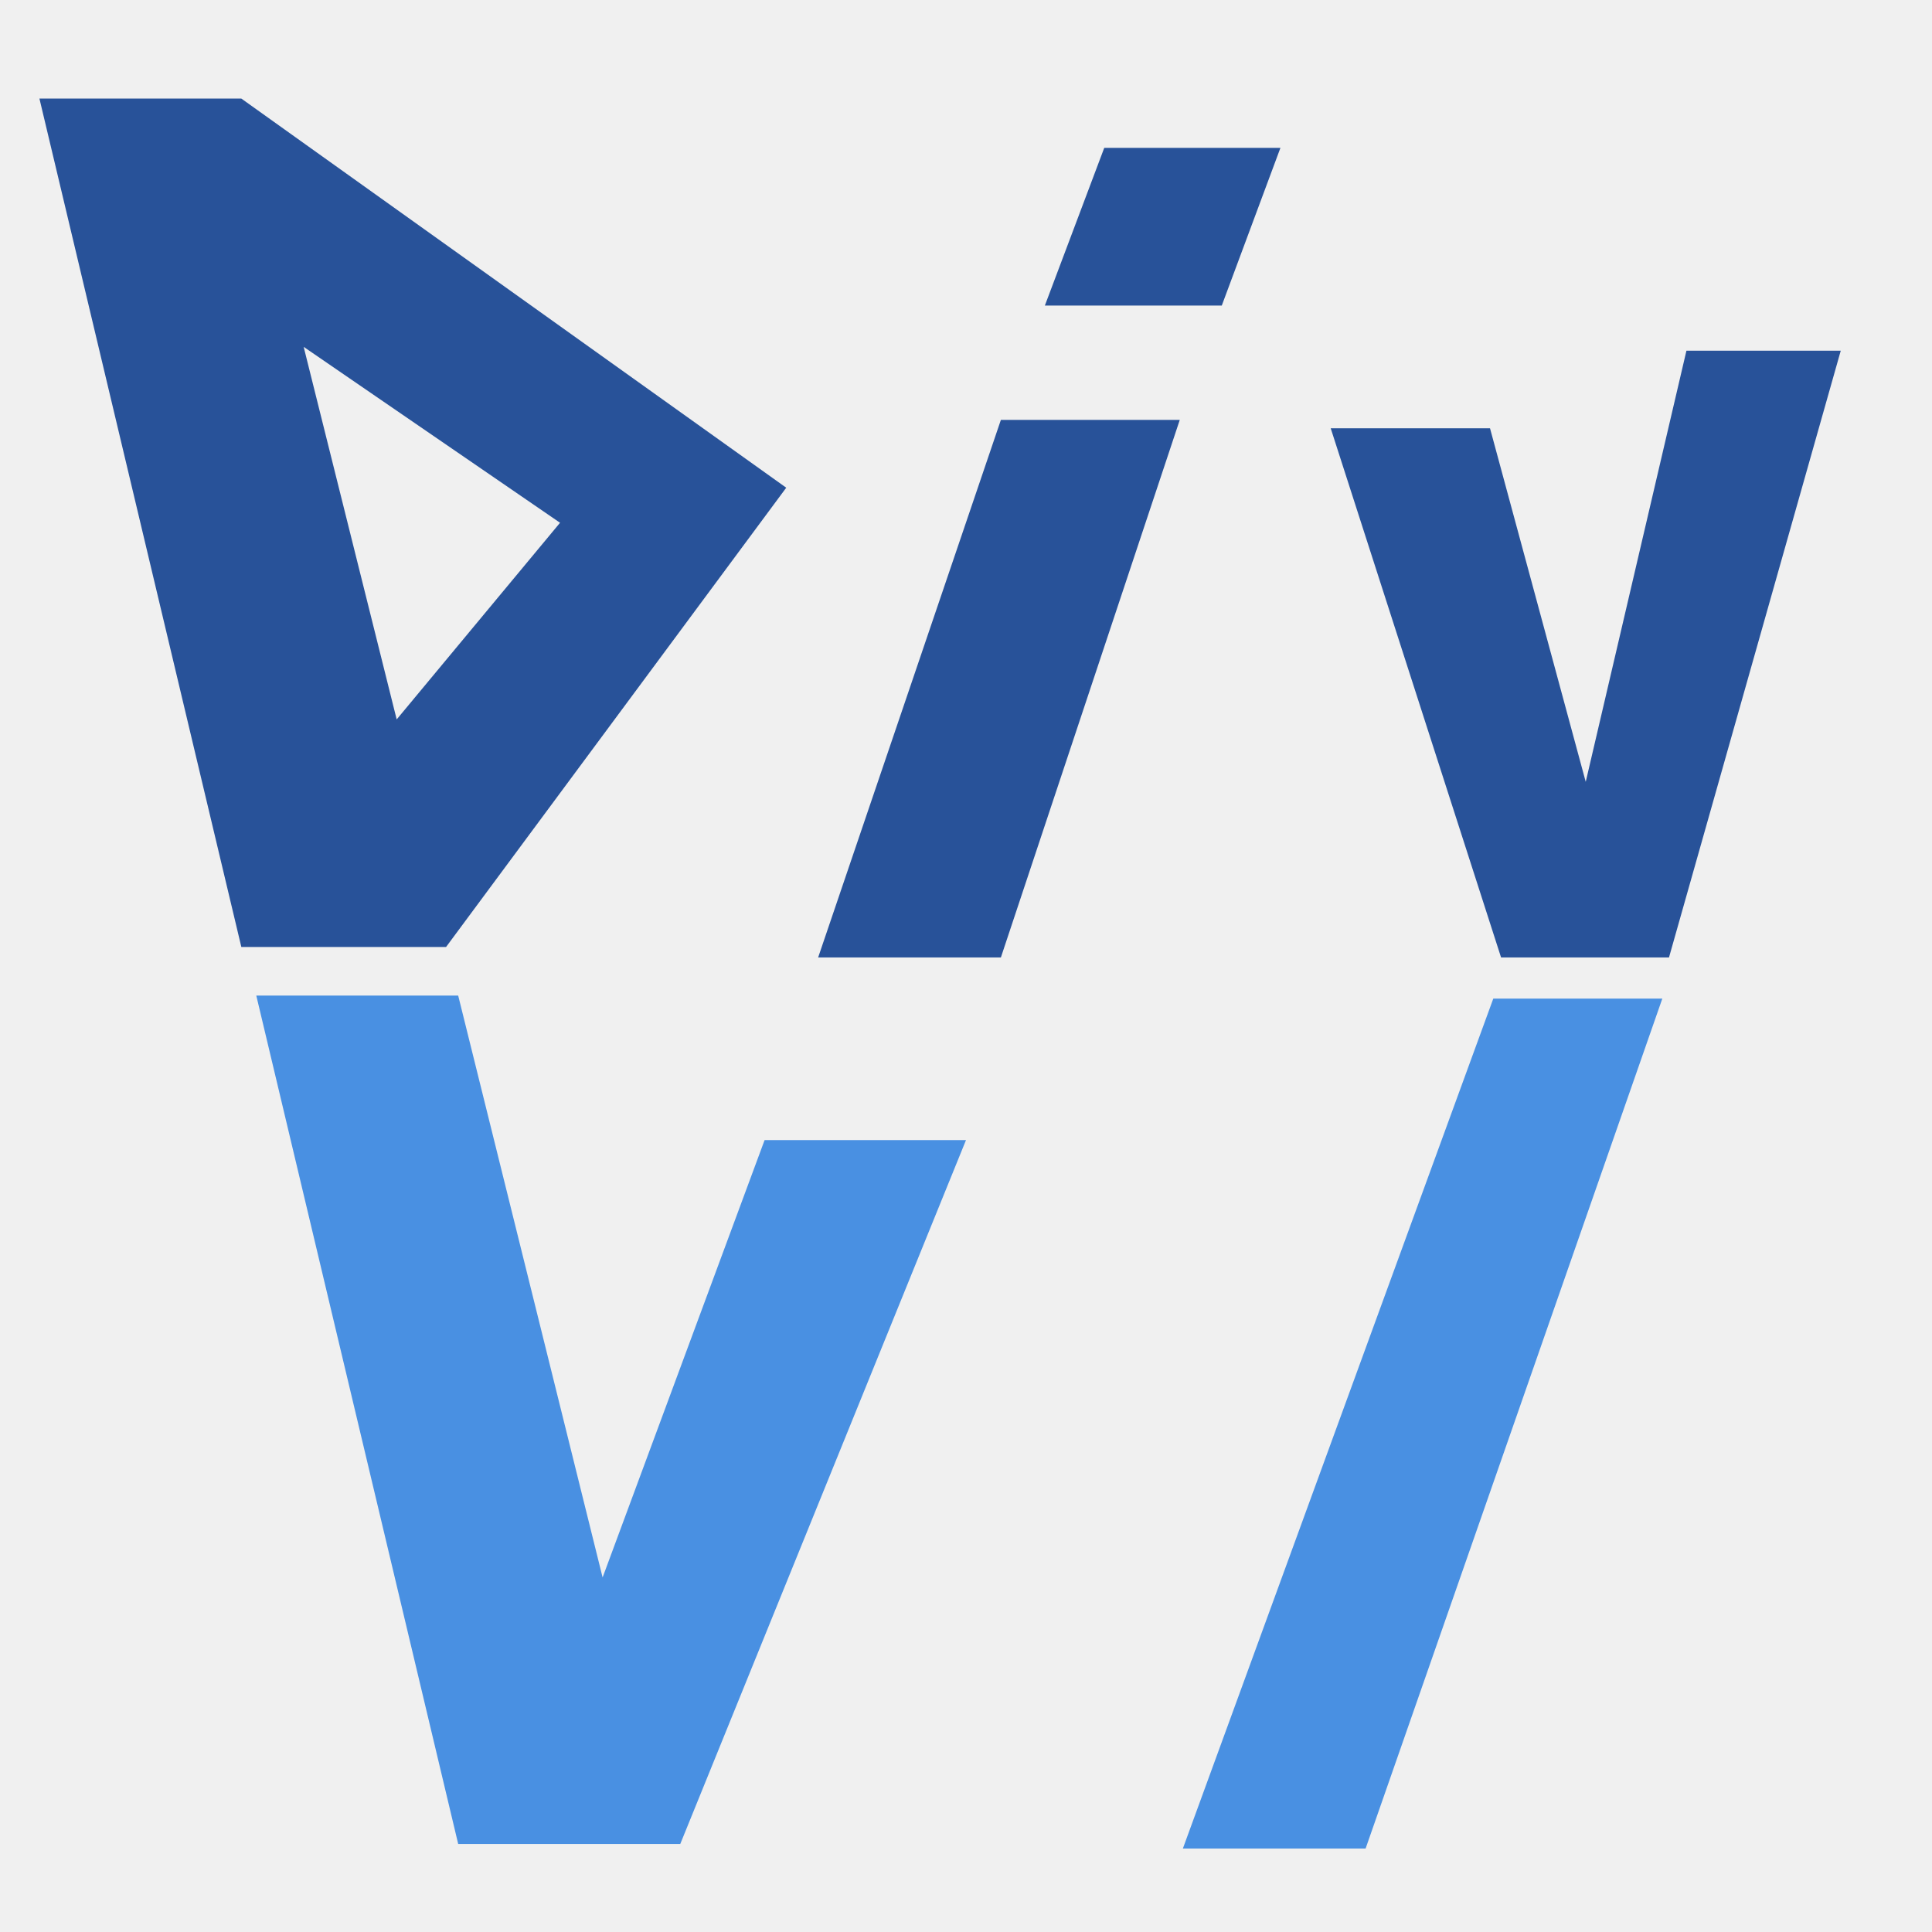
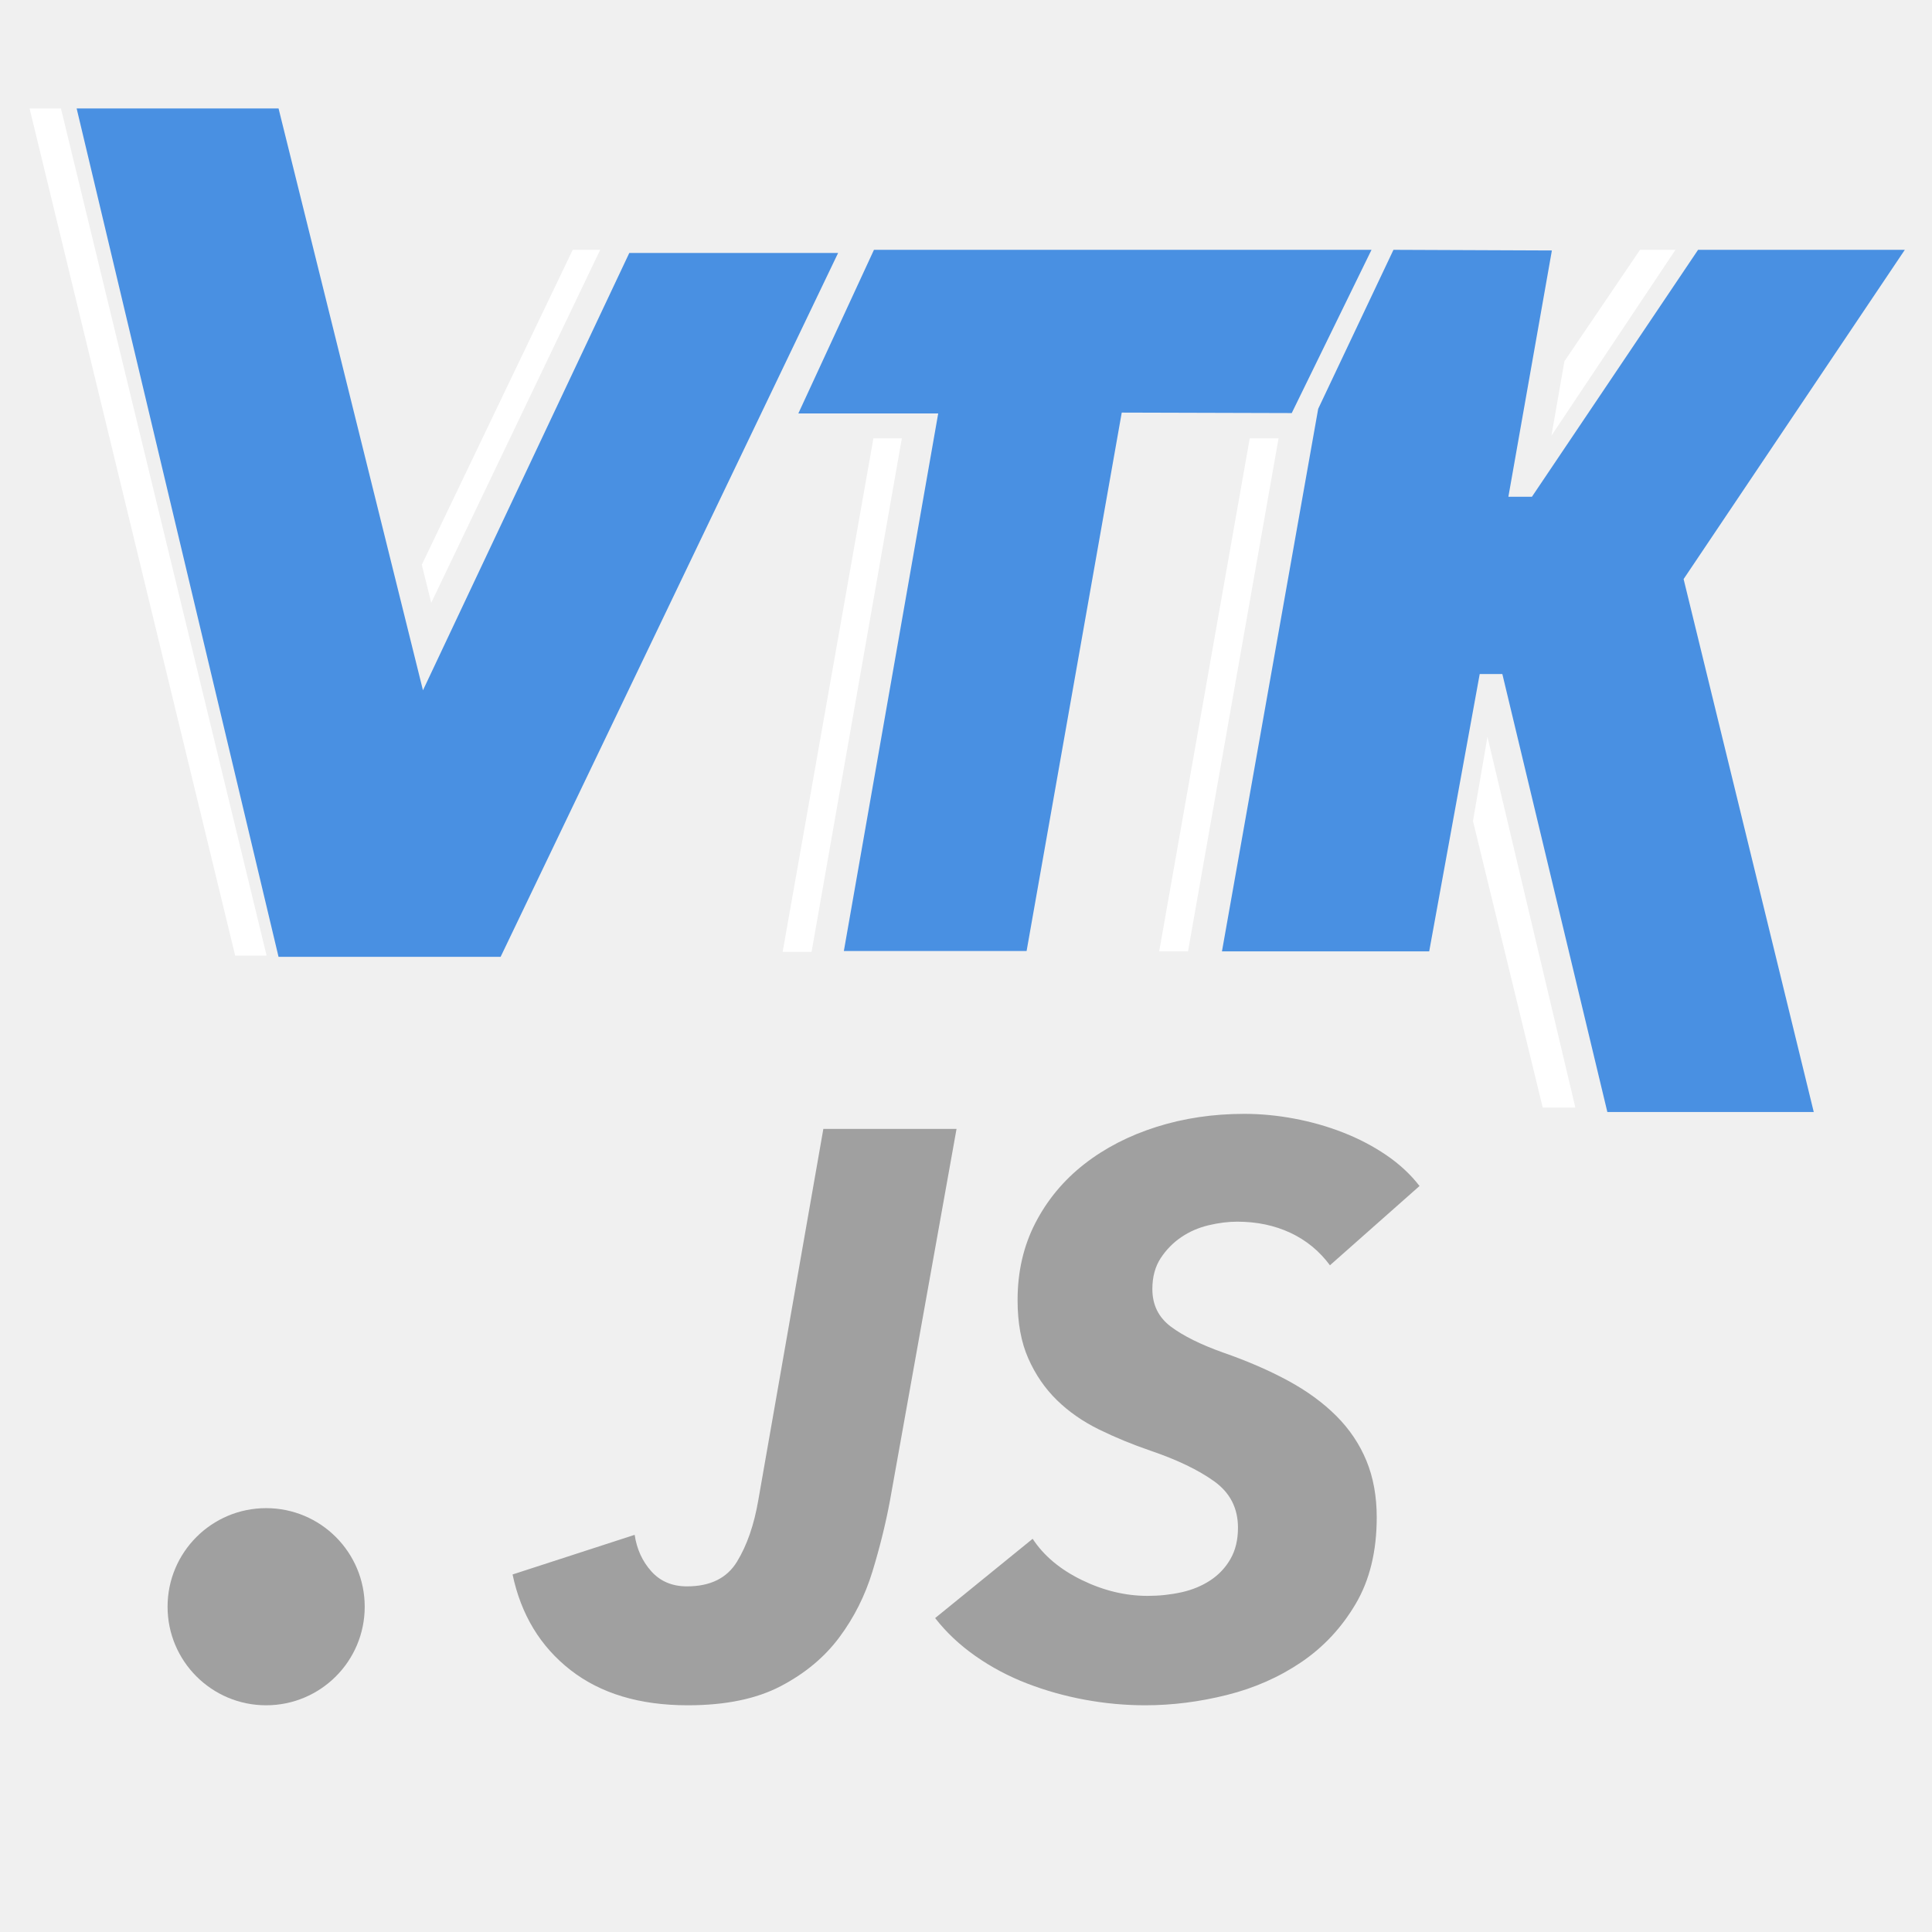
<svg xmlns="http://www.w3.org/2000/svg" width="196px" height="196px" viewBox="0 0 196 196" version="1.1">
  <defs />
  <g id="Page-1" stroke="none" stroke-width="1" fill="none" fill-rule="evenodd">
-     <g id="DIVVI">
-       <polygon id="Path-94" fill="#285299" transform="translate(160.8716, 66.3553) scale(-1, 1) translate(-160.8716, -66.3553) " points="135 35.578 152.425 97.133 169.461 97.133 186.743 43.45 170.582 43.45 160.872 79.316 150.656 35.578" />
-       <polygon id="Path-95" fill="#285299" points="119.687 42.598 101.539 97.133 83 97.133 101.539 42.598" />
-       <polygon id="Path-95" fill="#4990E2" points="168.642 101.306 138.539 187.535 120 187.535 151.494 101.306" />
-       <polygon id="Path-95" fill="#285299" points="129.899 15 123.948 31 106 31 112.025 15" />
-       <polygon id="Path-94" fill="#4990E2" points="26 101 46.483 187.069 69.013 187.069 98 115.661 77.568 115.661 61.134 160.03 46.483 101" />
-       <polygon id="Path-94" fill="#285299" points="4 10 24.483 96.069 45.254 96.069 79.763 49.478 24.483 10 30.807 35.188 56.816 53.034 40.243 72.984 30.807 35.188 24.483 10" />
+     <g id="VTK-js-favicon">
+       <path d="M90.284,152.249 C89.855,154.555 89.265,156.941 88.515,159.408 C87.764,161.874 86.638,164.113 85.137,166.123 C83.635,168.134 81.651,169.783 79.185,171.07 C76.718,172.357 73.582,173 69.775,173 C64.895,173 60.928,171.807 57.871,169.421 C54.815,167.035 52.858,163.804 52,159.729 L64.386,155.708 C64.601,157.156 65.164,158.389 66.075,159.408 C66.987,160.426 68.193,160.936 69.694,160.936 C72.054,160.936 73.743,160.105 74.761,158.442 C75.78,156.78 76.504,154.689 76.933,152.169 L83.528,114.528 L97.04,114.528 L90.284,152.249 Z M134.922,128.362 C133.85,126.914 132.509,125.815 130.901,125.064 C129.292,124.314 127.496,123.938 125.512,123.938 C124.601,123.938 123.635,124.059 122.617,124.3 C121.598,124.542 120.673,124.944 119.842,125.507 C119.011,126.07 118.314,126.78 117.751,127.638 C117.188,128.496 116.906,129.542 116.906,130.775 C116.906,132.383 117.536,133.657 118.796,134.595 C120.056,135.534 121.812,136.405 124.064,137.209 C126.531,138.067 128.729,139.019 130.66,140.064 C132.59,141.11 134.225,142.303 135.566,143.643 C136.906,144.984 137.925,146.499 138.622,148.188 C139.319,149.877 139.668,151.794 139.668,153.938 C139.668,157.37 138.957,160.292 137.536,162.705 C136.115,165.118 134.279,167.088 132.027,168.617 C129.775,170.145 127.255,171.257 124.466,171.954 C121.678,172.651 118.917,173 116.182,173 C114.145,173 112.107,172.812 110.07,172.437 C108.032,172.062 106.075,171.512 104.198,170.788 C102.322,170.064 100.579,169.139 98.971,168.013 C97.362,166.887 95.995,165.601 94.869,164.153 L104.761,156.11 C105.887,157.826 107.55,159.22 109.748,160.292 C111.946,161.365 114.172,161.901 116.424,161.901 C117.603,161.901 118.743,161.78 119.842,161.539 C120.941,161.298 121.92,160.895 122.777,160.332 C123.635,159.769 124.319,159.046 124.828,158.161 C125.338,157.276 125.592,156.217 125.592,154.984 C125.592,153 124.788,151.432 123.18,150.279 C121.571,149.126 119.426,148.094 116.745,147.182 C114.869,146.539 113.113,145.815 111.477,145.011 C109.842,144.206 108.421,143.214 107.214,142.035 C106.008,140.855 105.043,139.448 104.319,137.812 C103.595,136.177 103.233,134.206 103.233,131.901 C103.233,129.005 103.836,126.391 105.043,124.059 C106.249,121.727 107.898,119.743 109.989,118.107 C112.08,116.472 114.52,115.212 117.308,114.327 C120.097,113.442 123.072,113 126.236,113 C127.898,113 129.587,113.161 131.303,113.483 C133.019,113.804 134.668,114.273 136.249,114.89 C137.831,115.507 139.292,116.271 140.633,117.182 C141.973,118.094 143.099,119.139 144.011,120.319 L134.922,128.362 Z" id="JS" fill="#A0A0A0" />
+       <g id="Group" transform="translate(3, 11)">
+         <polygon id="Path-94" fill="#4990E2" points="4.775 2.08166817e-17 25.258 86.069 47.788 86.069 82.027 14.661 60.842 14.661 39.909 59.03 25.258 2.08166817e-17" />
+         <polygon id="Path-95" fill="#4990E2" points="85.663 14.344 136.139 14.344 128.046 30.906 110.8 30.857 101.148 85.477 82.609 85.477 92.181 30.942 77.992 30.942" />
+         <polygon id="Path-96" fill="#4990E2" points="138.366 14.344 154.438 14.41 150.024 39.397 152.412 39.397 169.268 14.344 190.243 14.344 167.801 47.747 181.004 101.81 160.064 101.81 149.412 57.38 147.116 57.38 141.991 85.515 120.967 85.515 130.73 30.472" />
+         <polygon id="Path-99" fill="#FFFFFF" points="0 0 3.182 0 24.046 85.944 20.859 85.944" />
+         <polygon id="Path-100" fill="#FFFFFF" points="55.102 14.344 57.89 14.344 40.747 50.155 39.792 46.289" />
+         <polygon id="Path-101" fill="#FFFFFF" points="85.608 33.469 88.491 33.469 79.334 85.565 76.4 85.565" />
+         <polygon id="Path-102" fill="#FFFFFF" points="123.785 33.469 126.709 33.469 117.523 85.515 114.6 85.515" />
+         <polygon id="Path-103" fill="#FFFFFF" points="163.38 14.344 166.974 14.344 154.392 33.198 155.708 25.653" />
+         <polygon id="Path-104" fill="#FFFFFF" points="147.902 63.75 156.819 101.363 153.508 101.363 146.433 72.29" />
+       </g>
+       <circle id="Oval-47" fill="#A0A0A0" cx="27" cy="163" r="10" />
    </g>
  </g>
</svg>
